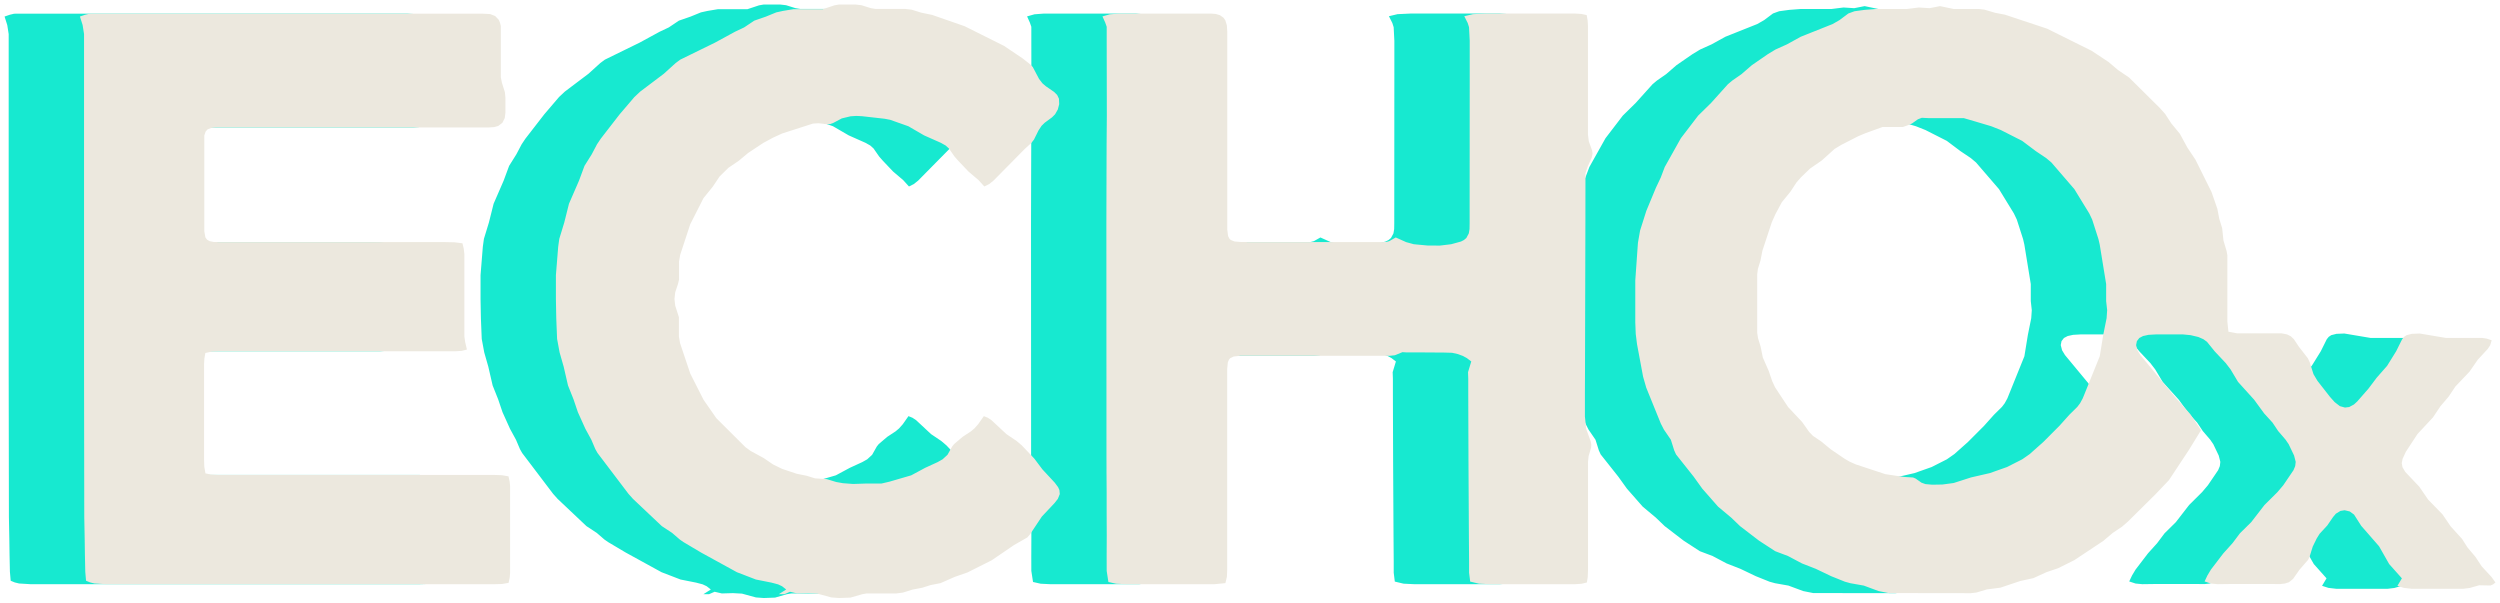
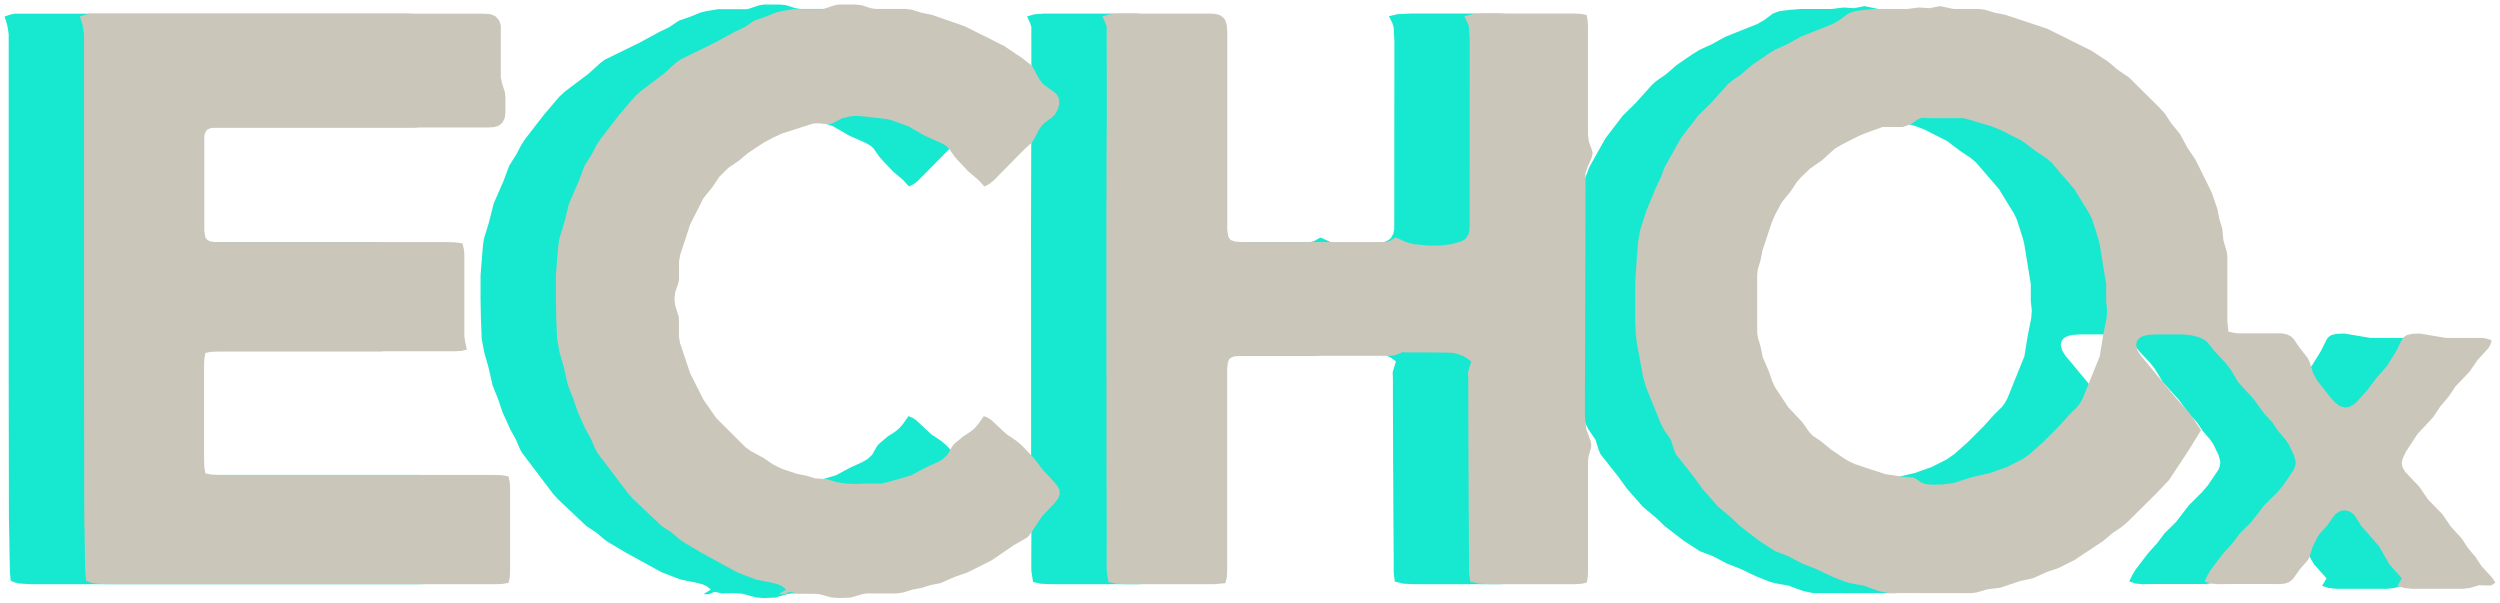
<svg xmlns="http://www.w3.org/2000/svg" viewBox="-0.78 -1.01 547.35 131.92" role="img" aria-label="ECHOx">
  <g fill-rule="evenodd">
    <path fill="#17e9d0" transform="translate(-16.5 0.0)" d="M214.73 39.82 L213.47 38.43 L211.25 36.54 L209.02 34.19 L208.21 33.27 L206.97 31.49 L206.26 30.85 L205.19 30.25 L201.54 28.63 L198.10 26.63 L194.11 25.22 L192.90 24.99 L187.94 24.43 L186.69 24.37 L185.45 24.45 L183.53 24.91 L181.63 25.92 L180.99 26.15 L180.32 26.19 L178.42 25.97 L177.20 26.05 L170.48 28.21 L168.47 29.13 L166.30 30.30 L163.03 32.47 L160.94 34.21 L158.70 35.73 L156.76 37.64 L155.26 39.88 L153.24 42.37 L150.34 48.09 L148.14 54.78 L147.89 56.23 L147.89 60.21 L147.66 61.16 L147.05 62.99 L146.89 64.45 L147.05 65.90 L147.86 68.44 L147.86 72.67 L148.11 74.12 L150.35 80.79 L153.25 86.51 L156.05 90.54 L162.42 96.89 L163.61 97.75 L166.43 99.28 L168.46 100.67 L170.44 101.64 L173.67 102.72 L175.82 103.15 L177.66 103.72 L180.23 103.89 L182.30 104.52 L183.76 104.78 L186.00 104.95 L189.00 104.85 L192.24 104.85 L193.95 104.45 L198.72 103.06 L201.79 101.41 L204.51 100.16 L205.59 99.55 L206.66 98.57 L207.70 96.73 L208.13 96.20 L209.96 94.64 L211.80 93.43 L212.55 92.80 L213.37 91.88 L214.62 90.10 L215.49 90.45 L216.29 90.98 L219.56 94.03 L221.80 95.54 L222.93 96.50 L225.67 99.39 L227.44 101.75 L230.15 104.67 L230.88 105.65 L231.17 106.29 L231.25 107.16 L230.82 108.22 L230.06 109.18 L227.33 112.08 L224.74 115.97 L224.14 116.66 L221.22 118.33 L216.34 121.66 L211.04 124.32 L208.28 125.28 L205.14 126.66 L202.99 127.08 L201.14 127.67 L198.99 128.08 L196.91 128.73 L195.44 128.92 L188.95 128.92 L187.99 129.09 L185.42 129.83 L182.94 129.92 L181.22 129.79 L178.18 128.96 L176.19 128.85 L173.77 128.92 L172.18 128.55 L170.97 129.08 L169.72 129.09 L171.35 128.05 L170.44 127.34 L169.57 126.93 L168.13 126.55 L164.72 125.87 L160.56 124.27 L152.71 119.96 L148.87 117.68 L148.06 117.12 L146.38 115.67 L144.12 114.18 L137.80 108.21 L136.81 107.10 L130.04 98.17 L129.56 97.32 L128.69 95.27 L127.38 92.87 L125.74 89.23 L124.78 86.40 L123.58 83.39 L122.63 79.27 L121.74 76.15 L121.19 73.19 L121.01 68.70 L120.93 64.48 L120.93 59.24 L121.43 53.01 L121.67 51.28 L122.76 47.71 L123.79 43.60 L125.98 38.56 L127.19 35.30 L128.77 32.78 L129.93 30.58 L130.76 29.34 L134.89 24.01 L138.12 20.23 L139.39 19.04 L144.57 15.13 L147.15 12.79 L148.15 12.05 L155.75 8.33 L160.14 5.94 L162.15 4.99 L164.36 3.51 L166.90 2.63 L169.18 1.70 L170.63 1.38 L172.86 1.01 L179.34 1.01 L181.90 0.16 L182.87 -0.01 L186.60 -0.01 L187.82 0.13 L189.90 0.78 L190.87 0.94 L197.36 0.94 L198.82 1.11 L200.91 1.76 L203.29 2.25 L210.42 4.73 L219.05 9.04 L223.13 11.79 L224.67 13.00 L225.34 13.67 L226.70 16.25 L227.44 17.22 L228.18 17.86 L230.01 19.12 L230.68 19.79 L231.07 20.61 L231.12 21.79 L230.82 22.96 L230.22 24.01 L229.54 24.69 L227.95 25.86 L227.26 26.54 L226.58 27.57 L225.60 29.55 L225.01 30.30 L223.58 31.60 L216.74 38.53 L215.79 39.29 Z M487.11 71.61 L489.01 71.97 L498.74 71.97 L499.93 72.20 L500.78 72.62 L501.45 73.27 L502.53 74.89 L504.50 77.43 L504.92 78.32 L505.73 80.90 L506.61 82.38 L509.37 85.91 L510.36 87.02 L511.51 87.91 L512.62 88.22 L513.54 88.11 L514.59 87.55 L515.31 86.89 L517.77 84.08 L519.56 81.70 L521.86 79.08 L523.83 75.90 L525.14 73.27 L525.57 72.74 L526.12 72.37 L527.27 72.08 L528.99 72.01 L534.69 72.97 L542.67 72.97 L543.63 73.12 L544.75 73.49 L544.41 74.59 L543.89 75.38 L541.70 77.75 L539.89 80.37 L536.80 83.62 L535.30 85.86 L533.53 87.93 L531.90 90.37 L528.51 94.01 L525.95 97.91 L525.24 99.46 L525.06 100.38 L525.22 101.28 L525.82 102.30 L528.90 105.55 L530.84 108.38 L533.97 111.59 L535.76 114.22 L538.26 116.98 L539.45 118.84 L541.20 120.92 L542.55 122.97 L544.73 125.33 L545.57 126.52 L545.07 126.93 L544.50 127.18 L542.01 127.13 L539.94 127.72 L538.48 127.90 L527.23 127.90 L525.51 127.70 L524.11 127.25 L525.09 125.61 L522.30 122.48 L520.09 118.59 L516.18 114.11 L514.62 111.66 L513.68 110.97 L512.55 110.70 L511.63 110.85 L510.64 111.46 L510.02 112.19 L508.76 114.03 L507.09 115.84 L506.44 116.88 L505.57 118.66 L504.86 120.94 L504.56 121.55 L502.66 123.74 L501.26 125.74 L500.35 126.47 L499.46 126.75 L498.48 126.86 L492.49 126.85 L487.74 126.85 L484.75 126.89 L483.28 126.75 L481.89 126.29 L482.51 124.98 L483.27 123.71 L486.00 120.14 L488.00 117.92 L489.63 115.75 L492.10 113.31 L495.00 109.56 L497.83 106.75 L499.12 105.23 L501.36 101.93 L501.73 101.04 L501.84 100.11 L501.49 98.73 L500.31 96.26 L499.61 95.24 L498.00 93.36 L496.76 91.51 L494.93 89.50 L492.73 86.49 L489.22 82.61 L487.57 79.85 L486.51 78.47 L484.12 75.93 L482.42 73.83 L481.64 73.26 L480.52 72.77 L478.83 72.37 L477.09 72.20 L471.35 72.20 L469.61 72.30 L468.42 72.56 L467.60 72.99 L467.07 73.68 L466.90 74.55 L467.19 75.68 L467.82 76.72 L475.45 85.93 L478.76 89.66 L481.12 93.17 L478.42 97.56 L474.09 104.11 L471.17 107.18 L465.13 113.16 L463.82 114.30 L461.78 115.67 L459.71 117.42 L453.37 121.63 L449.84 123.39 L447.30 124.25 L444.40 125.57 L441.55 126.19 L437.17 127.66 L434.25 128.03 L431.93 128.72 L430.72 128.86 L416.97 128.84 L412.73 128.84 L410.52 128.40 L407.28 127.20 L404.35 126.68 L403.15 126.35 L400.14 125.14 L396.77 123.53 L393.75 122.35 L390.67 120.72 L387.89 119.67 L384.35 117.37 L380.20 114.19 L378.23 112.30 L375.37 109.91 L371.92 105.98 L370.03 103.35 L366.17 98.48 L365.77 97.60 L365.04 95.27 L363.52 93.05 L362.84 91.73 L359.65 83.87 L358.96 81.47 L357.63 74.35 L357.35 72.12 L357.25 69.63 L357.25 60.38 L357.83 52.15 L358.30 49.46 L359.66 45.17 L361.76 40.11 L362.82 37.87 L363.70 35.55 L367.23 29.25 L371.01 24.31 L373.85 21.52 L377.52 17.44 L378.47 16.64 L380.51 15.22 L382.76 13.27 L386.25 10.86 L387.95 9.83 L390.44 8.71 L393.49 7.03 L400.44 4.26 L401.95 3.40 L403.90 1.94 L405.25 1.45 L407.47 1.15 L409.96 0.96 L416.71 0.96 L419.34 0.63 L421.68 0.78 L423.96 0.33 L426.98 0.96 L432.47 0.96 L433.69 1.10 L436.02 1.79 L438.17 2.20 L447.42 5.27 L457.16 10.11 L460.85 12.55 L462.93 14.31 L465.37 15.97 L472.11 22.65 L473.26 23.94 L474.60 26.00 L476.48 28.28 L478.13 31.31 L479.90 33.96 L483.42 41.05 L484.69 44.72 L485.10 46.87 L485.74 48.95 L486.02 51.63 L486.71 53.95 L486.88 54.92 L486.88 69.41 Z M100.47 52.26 L100.75 53.42 L100.89 54.64 L100.89 72.64 L101.06 73.86 L101.45 75.52 L100.30 75.81 L98.84 75.90 L47.08 75.90 L45.60 75.97 L44.18 76.27 L43.97 77.47 L43.90 78.71 L43.90 99.71 L43.95 101.20 L44.20 102.63 L45.39 102.88 L46.87 102.97 L107.37 102.97 L109.11 103.03 L110.55 103.28 L110.81 104.46 L110.90 105.44 L110.90 115.19 L110.90 124.44 L110.82 125.42 L110.57 126.60 L109.13 126.85 L107.64 126.89 L22.38 126.89 L19.90 126.74 L18.96 126.51 L18.06 126.14 L17.89 124.17 L17.81 120.44 L17.76 116.94 L17.67 112.20 L17.62 79.70 L17.62 6.45 L17.31 4.48 L16.72 2.61 L17.86 2.22 L18.82 1.99 L22.31 1.98 L104.82 1.98 L106.54 2.07 L107.63 2.50 L108.42 3.33 L108.69 3.97 L108.87 4.68 L108.87 15.91 L109.11 17.11 L109.76 19.18 L109.88 20.40 L109.88 23.64 L109.73 24.84 L109.21 25.88 L108.30 26.57 L107.39 26.82 L106.17 26.90 L46.42 26.90 L45.46 27.00 L44.65 27.33 L44.24 27.80 L43.95 28.65 L43.95 49.61 L44.19 50.97 L44.56 51.47 L45.11 51.79 L46.02 51.97 L47.51 51.99 L96.52 51.99 L98.76 52.04 Z M304.81 50.98 L307.08 52.00 L308.75 52.46 L311.73 52.74 L314.47 52.76 L316.94 52.46 L319.09 51.87 L319.73 51.54 L320.26 51.10 L320.80 50.09 L320.96 49.14 L320.98 47.90 L321.00 14.16 L321.00 7.92 L320.85 4.95 L320.56 4.03 L319.81 2.54 L321.70 2.09 L324.68 1.95 L343.94 1.95 L345.42 2.04 L346.61 2.29 L346.82 3.49 L346.89 4.72 L346.89 28.47 L347.07 29.93 L347.80 31.95 L347.90 32.62 L347.71 33.50 L346.82 35.50 L346.34 36.94 L346.33 46.68 L346.27 69.18 L346.24 80.43 L346.22 84.92 L346.22 90.17 L346.50 92.89 L347.50 95.65 L347.62 96.33 L347.57 97.02 L347.03 98.86 L346.90 100.08 L346.90 123.83 L346.84 125.31 L346.65 126.52 L345.48 126.80 L344.00 126.90 L325.50 126.90 L323.01 126.78 L321.10 126.32 L320.86 124.38 L320.86 121.89 L320.82 116.66 L320.73 100.41 L320.68 85.41 L320.68 81.93 L320.63 80.47 L321.34 78.13 L320.37 77.39 L319.51 76.92 L318.35 76.50 L317.14 76.23 L315.40 76.18 L310.91 76.15 L307.20 76.15 L306.27 76.09 L304.61 76.77 L303.49 76.89 L297.78 76.89 L270.77 76.89 L269.34 77.04 L268.56 77.41 L268.29 77.73 L268.04 78.33 L267.90 79.76 L267.90 123.77 L267.84 125.26 L267.51 126.66 L265.06 126.90 L245.81 126.90 L243.57 126.79 L241.89 126.41 L241.52 123.99 L241.51 120.75 L241.53 116.28 L241.51 111.30 L241.51 106.81 L241.48 102.57 L241.47 99.07 L241.45 48.06 L241.48 36.81 L241.50 30.56 L241.55 24.32 L241.53 13.83 L241.52 8.33 L241.52 4.85 L241.19 3.91 L240.59 2.58 L242.21 2.12 L244.19 1.97 L264.44 1.97 L265.42 2.05 L266.32 2.32 L267.07 2.85 L267.48 3.41 L267.83 4.54 L267.92 6.02 L267.92 49.28 L268.10 50.69 L268.40 51.26 L268.70 51.54 L269.51 51.86 L270.97 51.98 L296.23 51.99 L301.72 51.99 L302.69 51.97 L303.38 51.79 Z M419.98 24.78 L421.44 24.85 L429.16 24.85 L431.36 25.49 L435.19 26.63 L437.28 27.46 L441.95 29.83 L444.93 32.07 L447.21 33.60 L448.35 34.56 L453.38 40.40 L456.64 45.72 L457.28 47.06 L458.65 51.33 L458.93 52.53 L460.34 61.18 L460.34 64.91 L460.56 66.91 L460.44 68.65 L459.70 72.32 L458.94 76.99 L455.22 86.20 L454.63 87.28 L454.03 88.07 L452.27 89.81 L450.11 92.22 L446.58 95.76 L443.60 98.41 L441.97 99.55 L438.64 101.24 L434.88 102.57 L430.75 103.52 L426.96 104.74 L424.49 105.07 L422.24 105.11 L420.79 104.98 L419.91 104.67 L418.63 103.77 L418.06 103.53 L416.06 103.41 L411.99 102.80 L405.51 100.66 L404.17 100.06 L403.12 99.45 L400.07 97.38 L397.97 95.65 L396.15 94.42 L395.32 93.56 L393.77 91.37 L390.70 88.10 L387.86 83.80 L387.24 82.47 L386.45 80.17 L385.17 77.26 L384.69 74.88 L384.12 73.03 L383.94 71.83 L383.94 59.09 L384.09 57.88 L384.66 56.03 L385.08 53.88 L387.13 47.67 L387.93 45.88 L389.33 43.27 L391.20 40.98 L392.55 38.93 L393.53 37.81 L395.50 35.91 L398.12 34.09 L400.88 31.60 L402.35 30.71 L406.09 28.80 L407.67 28.14 L411.40 26.79 L415.86 26.79 L417.03 26.38 L417.84 26.02 L419.12 25.11 Z" />
-     <path fill="#ece8de" d="M214.73 39.82 L213.47 38.43 L211.25 36.54 L209.02 34.19 L208.21 33.27 L206.97 31.49 L206.26 30.85 L205.19 30.25 L201.54 28.63 L198.10 26.63 L194.11 25.22 L192.90 24.99 L187.94 24.43 L186.69 24.37 L185.45 24.45 L183.53 24.91 L181.63 25.92 L180.99 26.15 L180.32 26.19 L178.42 25.97 L177.20 26.05 L170.48 28.21 L168.47 29.13 L166.30 30.30 L163.03 32.47 L160.94 34.21 L158.70 35.73 L156.76 37.64 L155.26 39.88 L153.24 42.37 L150.34 48.09 L148.14 54.78 L147.89 56.23 L147.89 60.21 L147.66 61.16 L147.05 62.99 L146.89 64.45 L147.05 65.90 L147.86 68.44 L147.86 72.67 L148.11 74.12 L150.35 80.79 L153.25 86.51 L156.05 90.54 L162.42 96.89 L163.61 97.75 L166.43 99.28 L168.46 100.67 L170.44 101.64 L173.67 102.72 L175.82 103.15 L177.66 103.72 L180.23 103.89 L182.30 104.52 L183.76 104.78 L186.00 104.95 L189.00 104.85 L192.24 104.85 L193.95 104.45 L198.72 103.06 L201.79 101.41 L204.51 100.16 L205.59 99.55 L206.66 98.57 L207.70 96.73 L208.13 96.20 L209.96 94.64 L211.80 93.43 L212.55 92.80 L213.37 91.88 L214.62 90.10 L215.49 90.45 L216.29 90.98 L219.56 94.03 L221.80 95.54 L222.93 96.50 L225.67 99.39 L227.44 101.75 L230.15 104.67 L230.88 105.65 L231.17 106.29 L231.25 107.16 L230.82 108.22 L230.06 109.18 L227.33 112.08 L224.74 115.97 L224.14 116.66 L221.22 118.33 L216.34 121.66 L211.04 124.32 L208.28 125.28 L205.14 126.66 L202.99 127.08 L201.14 127.67 L198.99 128.08 L196.91 128.73 L195.44 128.92 L188.95 128.92 L187.99 129.09 L185.42 129.83 L182.94 129.92 L181.22 129.79 L178.18 128.96 L176.19 128.85 L173.77 128.92 L172.18 128.55 L170.97 129.08 L169.72 129.09 L171.35 128.05 L170.44 127.34 L169.57 126.93 L168.13 126.55 L164.72 125.87 L160.56 124.27 L152.71 119.96 L148.87 117.68 L148.06 117.12 L146.38 115.67 L144.12 114.18 L137.80 108.21 L136.81 107.10 L130.04 98.17 L129.56 97.32 L128.69 95.27 L127.38 92.87 L125.74 89.23 L124.78 86.40 L123.58 83.39 L122.63 79.27 L121.74 76.15 L121.19 73.19 L121.01 68.70 L120.93 64.48 L120.93 59.24 L121.43 53.01 L121.67 51.28 L122.76 47.71 L123.79 43.60 L125.98 38.56 L127.19 35.30 L128.77 32.78 L129.93 30.58 L130.76 29.34 L134.89 24.01 L138.12 20.23 L139.39 19.04 L144.57 15.13 L147.15 12.79 L148.15 12.05 L155.75 8.33 L160.14 5.94 L162.15 4.99 L164.36 3.51 L166.90 2.63 L169.18 1.70 L170.63 1.38 L172.86 1.01 L179.34 1.01 L181.90 0.16 L182.87 -0.01 L186.60 -0.01 L187.82 0.13 L189.90 0.78 L190.87 0.94 L197.36 0.94 L198.82 1.11 L200.91 1.76 L203.29 2.25 L210.42 4.73 L219.05 9.04 L223.13 11.79 L224.67 13.00 L225.34 13.67 L226.70 16.25 L227.44 17.22 L228.18 17.86 L230.01 19.12 L230.68 19.79 L231.07 20.61 L231.12 21.79 L230.82 22.96 L230.22 24.01 L229.54 24.69 L227.95 25.86 L227.26 26.54 L226.58 27.57 L225.60 29.55 L225.01 30.30 L223.58 31.60 L216.74 38.53 L215.79 39.29 Z M487.11 71.61 L489.01 71.97 L498.74 71.97 L499.93 72.20 L500.78 72.62 L501.45 73.27 L502.53 74.89 L504.50 77.43 L504.92 78.32 L505.73 80.90 L506.61 82.38 L509.37 85.91 L510.36 87.02 L511.51 87.91 L512.62 88.22 L513.54 88.11 L514.59 87.55 L515.31 86.89 L517.77 84.08 L519.56 81.70 L521.86 79.08 L523.83 75.90 L525.14 73.27 L525.57 72.74 L526.12 72.37 L527.27 72.08 L528.99 72.01 L534.69 72.97 L542.67 72.97 L543.63 73.12 L544.75 73.49 L544.41 74.59 L543.89 75.38 L541.70 77.75 L539.89 80.37 L536.80 83.62 L535.30 85.86 L533.53 87.93 L531.90 90.37 L528.51 94.01 L525.95 97.91 L525.24 99.46 L525.06 100.38 L525.22 101.28 L525.82 102.30 L528.90 105.55 L530.84 108.38 L533.97 111.59 L535.76 114.22 L538.26 116.98 L539.45 118.84 L541.20 120.92 L542.55 122.97 L544.73 125.33 L545.57 126.52 L545.07 126.93 L544.50 127.18 L542.01 127.13 L539.94 127.72 L538.48 127.90 L527.23 127.90 L525.51 127.70 L524.11 127.25 L525.09 125.61 L522.30 122.48 L520.09 118.59 L516.18 114.11 L514.62 111.66 L513.68 110.97 L512.55 110.70 L511.63 110.85 L510.64 111.46 L510.02 112.19 L508.76 114.03 L507.09 115.84 L506.44 116.88 L505.57 118.66 L504.86 120.94 L504.56 121.55 L502.66 123.74 L501.26 125.74 L500.35 126.47 L499.46 126.75 L498.48 126.86 L492.49 126.85 L487.74 126.85 L484.75 126.89 L483.28 126.75 L481.89 126.29 L482.51 124.98 L483.27 123.71 L486.00 120.14 L488.00 117.92 L489.63 115.75 L492.10 113.31 L495.00 109.56 L497.83 106.75 L499.12 105.23 L501.36 101.93 L501.73 101.04 L501.84 100.11 L501.49 98.73 L500.31 96.26 L499.61 95.24 L498.00 93.36 L496.76 91.51 L494.93 89.50 L492.73 86.49 L489.22 82.61 L487.57 79.85 L486.51 78.47 L484.12 75.93 L482.42 73.83 L481.64 73.26 L480.52 72.77 L478.83 72.37 L477.09 72.20 L471.35 72.20 L469.61 72.30 L468.42 72.56 L467.60 72.99 L467.07 73.68 L466.90 74.55 L467.19 75.68 L467.82 76.72 L475.45 85.93 L478.76 89.66 L481.12 93.17 L478.42 97.56 L474.09 104.11 L471.17 107.18 L465.13 113.16 L463.82 114.30 L461.78 115.67 L459.71 117.42 L453.37 121.63 L449.84 123.39 L447.30 124.25 L444.40 125.57 L441.55 126.19 L437.17 127.66 L434.25 128.03 L431.93 128.72 L430.72 128.86 L416.97 128.84 L412.73 128.84 L410.52 128.40 L407.28 127.20 L404.35 126.68 L403.15 126.35 L400.14 125.14 L396.77 123.53 L393.75 122.35 L390.67 120.72 L387.89 119.67 L384.35 117.37 L380.20 114.19 L378.23 112.30 L375.37 109.91 L371.92 105.98 L370.03 103.35 L366.17 98.48 L365.77 97.60 L365.04 95.27 L363.52 93.05 L362.84 91.73 L359.65 83.87 L358.96 81.47 L357.63 74.35 L357.35 72.12 L357.25 69.63 L357.25 60.38 L357.83 52.15 L358.30 49.46 L359.66 45.17 L361.76 40.11 L362.82 37.87 L363.70 35.55 L367.23 29.25 L371.01 24.31 L373.85 21.52 L377.52 17.44 L378.47 16.64 L380.51 15.22 L382.76 13.27 L386.25 10.86 L387.95 9.83 L390.44 8.71 L393.49 7.03 L400.44 4.26 L401.95 3.40 L403.90 1.94 L405.25 1.45 L407.47 1.15 L409.96 0.96 L416.71 0.96 L419.34 0.63 L421.68 0.78 L423.96 0.33 L426.98 0.96 L432.47 0.96 L433.69 1.10 L436.02 1.79 L438.17 2.20 L447.42 5.27 L457.16 10.11 L460.85 12.55 L462.93 14.31 L465.37 15.97 L472.11 22.65 L473.26 23.94 L474.60 26.00 L476.48 28.28 L478.13 31.31 L479.90 33.96 L483.42 41.05 L484.69 44.72 L485.10 46.87 L485.74 48.95 L486.02 51.63 L486.71 53.95 L486.88 54.92 L486.88 69.41 Z M100.47 52.26 L100.75 53.42 L100.89 54.64 L100.89 72.64 L101.06 73.86 L101.45 75.52 L100.30 75.81 L98.84 75.90 L47.08 75.90 L45.60 75.97 L44.18 76.27 L43.97 77.47 L43.90 78.71 L43.90 99.71 L43.95 101.20 L44.20 102.63 L45.39 102.88 L46.87 102.97 L107.37 102.97 L109.11 103.03 L110.55 103.28 L110.81 104.46 L110.90 105.44 L110.90 115.19 L110.90 124.44 L110.82 125.42 L110.57 126.60 L109.13 126.85 L107.64 126.89 L22.38 126.89 L19.90 126.74 L18.96 126.51 L18.06 126.14 L17.89 124.17 L17.81 120.44 L17.76 116.94 L17.67 112.20 L17.62 79.70 L17.62 6.45 L17.31 4.48 L16.72 2.61 L17.86 2.22 L18.82 1.99 L22.31 1.98 L104.82 1.98 L106.54 2.07 L107.63 2.50 L108.42 3.33 L108.69 3.97 L108.87 4.68 L108.87 15.91 L109.11 17.11 L109.76 19.18 L109.88 20.40 L109.88 23.64 L109.73 24.84 L109.21 25.88 L108.30 26.57 L107.39 26.82 L106.17 26.90 L46.42 26.90 L45.46 27.00 L44.65 27.33 L44.24 27.80 L43.95 28.65 L43.95 49.61 L44.19 50.97 L44.56 51.47 L45.11 51.79 L46.02 51.97 L47.51 51.99 L96.52 51.99 L98.76 52.04 Z M304.81 50.98 L307.08 52.00 L308.75 52.46 L311.73 52.74 L314.47 52.76 L316.94 52.46 L319.09 51.87 L319.73 51.54 L320.26 51.10 L320.80 50.09 L320.96 49.14 L320.98 47.90 L321.00 14.16 L321.00 7.92 L320.85 4.95 L320.56 4.03 L319.81 2.54 L321.70 2.09 L324.68 1.95 L343.94 1.95 L345.42 2.04 L346.61 2.29 L346.82 3.49 L346.89 4.72 L346.89 28.47 L347.07 29.93 L347.80 31.95 L347.90 32.62 L347.71 33.50 L346.82 35.50 L346.34 36.94 L346.33 46.68 L346.27 69.18 L346.24 80.43 L346.22 84.92 L346.22 90.17 L346.50 92.89 L347.50 95.65 L347.62 96.33 L347.57 97.02 L347.03 98.86 L346.90 100.08 L346.90 123.83 L346.84 125.31 L346.65 126.52 L345.48 126.80 L344.00 126.90 L325.50 126.90 L323.01 126.78 L321.10 126.32 L320.86 124.38 L320.86 121.89 L320.82 116.66 L320.73 100.41 L320.68 85.41 L320.68 81.93 L320.63 80.47 L321.34 78.13 L320.37 77.39 L319.51 76.92 L318.35 76.50 L317.14 76.23 L315.40 76.18 L310.91 76.15 L307.20 76.15 L306.27 76.09 L304.61 76.77 L303.49 76.89 L297.78 76.89 L270.77 76.89 L269.34 77.04 L268.56 77.41 L268.29 77.73 L268.04 78.33 L267.90 79.76 L267.90 123.77 L267.84 125.26 L267.51 126.66 L265.06 126.90 L245.81 126.90 L243.57 126.79 L241.89 126.41 L241.52 123.99 L241.51 120.75 L241.53 116.28 L241.51 111.30 L241.51 106.81 L241.48 102.57 L241.47 99.07 L241.45 48.06 L241.48 36.81 L241.50 30.56 L241.55 24.32 L241.53 13.83 L241.52 8.33 L241.52 4.85 L241.19 3.91 L240.59 2.58 L242.21 2.12 L244.19 1.97 L264.44 1.97 L265.42 2.05 L266.32 2.32 L267.07 2.85 L267.48 3.41 L267.83 4.54 L267.92 6.02 L267.92 49.28 L268.10 50.69 L268.40 51.26 L268.70 51.54 L269.51 51.86 L270.97 51.98 L296.23 51.99 L301.72 51.99 L302.69 51.97 L303.38 51.79 Z M419.98 24.78 L421.44 24.85 L429.16 24.85 L431.36 25.49 L435.19 26.63 L437.28 27.46 L441.95 29.83 L444.93 32.07 L447.21 33.60 L448.35 34.56 L453.38 40.40 L456.64 45.72 L457.28 47.06 L458.65 51.33 L458.93 52.53 L460.34 61.18 L460.34 64.91 L460.56 66.91 L460.44 68.65 L459.70 72.32 L458.94 76.99 L455.22 86.20 L454.63 87.28 L454.03 88.07 L452.27 89.81 L450.11 92.22 L446.58 95.76 L443.60 98.41 L441.97 99.55 L438.64 101.24 L434.88 102.57 L430.75 103.52 L426.96 104.74 L424.49 105.07 L422.24 105.11 L420.79 104.98 L419.91 104.67 L418.63 103.77 L418.06 103.53 L416.06 103.41 L411.99 102.80 L405.51 100.66 L404.17 100.06 L403.12 99.45 L400.07 97.38 L397.97 95.65 L396.15 94.42 L395.32 93.56 L393.77 91.37 L390.70 88.10 L387.86 83.80 L387.24 82.47 L386.45 80.17 L385.17 77.26 L384.69 74.88 L384.12 73.03 L383.94 71.83 L383.94 59.09 L384.09 57.88 L384.66 56.03 L385.08 53.88 L387.13 47.67 L387.93 45.88 L389.33 43.27 L391.20 40.98 L392.55 38.93 L393.53 37.81 L395.50 35.91 L398.12 34.09 L400.88 31.60 L402.35 30.71 L406.09 28.80 L407.67 28.14 L411.40 26.79 L415.86 26.79 L417.03 26.38 L417.84 26.02 L419.12 25.11 Z" />
+     <path fill="#cbc6ba" d="M214.73 39.82 L213.47 38.43 L211.25 36.54 L209.02 34.19 L208.21 33.27 L206.97 31.49 L206.26 30.85 L205.19 30.25 L201.54 28.63 L198.10 26.63 L194.11 25.22 L192.90 24.99 L187.94 24.43 L186.69 24.37 L185.45 24.45 L183.53 24.91 L181.63 25.92 L180.99 26.15 L180.32 26.19 L178.42 25.97 L177.20 26.05 L170.48 28.21 L168.47 29.13 L166.30 30.30 L163.03 32.47 L160.94 34.21 L158.70 35.73 L156.76 37.64 L155.26 39.88 L153.24 42.37 L150.34 48.09 L148.14 54.78 L147.89 56.23 L147.89 60.21 L147.66 61.16 L147.05 62.99 L146.89 64.45 L147.05 65.90 L147.86 68.44 L147.86 72.67 L148.11 74.12 L150.35 80.79 L153.25 86.51 L156.05 90.54 L162.42 96.89 L163.61 97.75 L166.43 99.28 L168.46 100.67 L170.44 101.64 L173.67 102.72 L175.82 103.15 L177.66 103.72 L180.23 103.89 L182.30 104.52 L183.76 104.78 L186.00 104.95 L189.00 104.85 L192.24 104.85 L193.95 104.45 L198.72 103.06 L201.79 101.41 L204.51 100.16 L205.59 99.55 L206.66 98.57 L207.70 96.73 L208.13 96.20 L209.96 94.64 L211.80 93.43 L212.55 92.80 L213.37 91.88 L214.62 90.10 L215.49 90.45 L216.29 90.98 L219.56 94.03 L221.80 95.54 L222.93 96.50 L225.67 99.39 L227.44 101.75 L230.15 104.67 L230.88 105.65 L231.17 106.29 L231.25 107.16 L230.82 108.22 L230.06 109.18 L227.33 112.08 L224.74 115.97 L224.14 116.66 L221.22 118.33 L216.34 121.66 L211.04 124.32 L208.28 125.28 L205.14 126.66 L202.99 127.08 L201.14 127.67 L198.99 128.08 L196.91 128.73 L195.44 128.92 L188.95 128.92 L187.99 129.09 L185.42 129.83 L182.94 129.92 L181.22 129.79 L178.18 128.96 L176.19 128.85 L173.77 128.92 L172.18 128.55 L170.97 129.08 L169.72 129.09 L171.35 128.05 L170.44 127.34 L169.57 126.93 L168.13 126.55 L164.72 125.87 L160.56 124.27 L152.71 119.96 L148.87 117.68 L148.06 117.12 L146.38 115.67 L144.12 114.18 L137.80 108.21 L136.81 107.10 L130.04 98.17 L129.56 97.32 L128.69 95.27 L127.38 92.87 L125.74 89.23 L124.78 86.40 L123.58 83.39 L122.63 79.27 L121.74 76.15 L121.19 73.19 L121.01 68.70 L120.93 64.48 L120.93 59.24 L121.43 53.01 L121.67 51.28 L122.76 47.71 L123.79 43.60 L125.98 38.56 L127.19 35.30 L128.77 32.78 L129.93 30.58 L130.76 29.34 L134.89 24.01 L138.12 20.23 L139.39 19.04 L144.57 15.13 L147.15 12.79 L148.15 12.05 L155.75 8.33 L160.14 5.94 L162.15 4.99 L164.36 3.51 L166.90 2.63 L169.18 1.70 L170.63 1.38 L172.86 1.01 L179.34 1.01 L181.90 0.16 L182.87 -0.01 L186.60 -0.01 L187.82 0.13 L189.90 0.78 L190.87 0.94 L197.36 0.94 L198.82 1.11 L200.91 1.76 L203.29 2.25 L210.42 4.73 L219.05 9.04 L223.13 11.79 L224.67 13.00 L225.34 13.67 L226.70 16.25 L227.44 17.22 L228.18 17.86 L230.01 19.12 L230.68 19.79 L231.07 20.61 L231.12 21.79 L230.82 22.96 L230.22 24.01 L229.54 24.69 L227.95 25.86 L227.26 26.54 L226.58 27.57 L225.60 29.55 L225.01 30.30 L223.58 31.60 L216.74 38.53 L215.79 39.29 Z M487.11 71.61 L489.01 71.97 L498.74 71.97 L499.93 72.20 L500.78 72.62 L501.45 73.27 L502.53 74.89 L504.50 77.43 L504.92 78.32 L505.73 80.90 L506.61 82.38 L509.37 85.91 L510.36 87.02 L511.51 87.91 L512.62 88.22 L513.54 88.11 L514.59 87.55 L515.31 86.89 L517.77 84.08 L519.56 81.70 L521.86 79.08 L523.83 75.90 L525.14 73.27 L525.57 72.74 L526.12 72.37 L527.27 72.08 L528.99 72.01 L534.69 72.97 L542.67 72.97 L543.63 73.12 L544.75 73.49 L544.41 74.59 L543.89 75.38 L541.70 77.75 L539.89 80.37 L536.80 83.62 L535.30 85.86 L533.53 87.93 L531.90 90.37 L528.51 94.01 L525.95 97.91 L525.24 99.46 L525.06 100.38 L525.22 101.28 L525.82 102.30 L528.90 105.55 L530.84 108.38 L533.97 111.59 L535.76 114.22 L538.26 116.98 L539.45 118.84 L541.20 120.92 L542.55 122.97 L544.73 125.33 L545.57 126.52 L545.07 126.93 L544.50 127.18 L542.01 127.13 L539.94 127.72 L538.48 127.90 L527.23 127.90 L525.51 127.70 L524.11 127.25 L525.09 125.61 L522.30 122.48 L520.09 118.59 L516.18 114.11 L514.62 111.66 L513.68 110.97 L512.55 110.70 L511.63 110.85 L510.64 111.46 L510.02 112.19 L508.76 114.03 L507.09 115.84 L506.44 116.88 L505.57 118.66 L504.86 120.94 L504.56 121.55 L502.66 123.74 L501.26 125.74 L500.35 126.47 L499.46 126.75 L498.48 126.86 L492.49 126.85 L487.74 126.85 L484.75 126.89 L483.28 126.75 L481.89 126.29 L482.51 124.98 L483.27 123.71 L486.00 120.14 L488.00 117.92 L489.63 115.75 L492.10 113.31 L495.00 109.56 L497.83 106.75 L499.12 105.23 L501.36 101.93 L501.73 101.04 L501.84 100.11 L501.49 98.73 L500.31 96.26 L499.61 95.24 L498.00 93.36 L496.76 91.51 L494.93 89.50 L492.73 86.49 L489.22 82.61 L487.57 79.85 L486.51 78.47 L484.12 75.93 L482.42 73.83 L481.64 73.26 L480.52 72.77 L478.83 72.37 L477.09 72.20 L471.35 72.20 L469.61 72.30 L468.42 72.56 L467.60 72.99 L467.07 73.68 L466.90 74.55 L467.19 75.68 L467.82 76.72 L475.45 85.93 L478.76 89.66 L481.12 93.17 L478.42 97.56 L474.09 104.11 L471.17 107.18 L465.13 113.16 L463.82 114.30 L461.78 115.67 L459.71 117.42 L453.37 121.63 L449.84 123.39 L447.30 124.25 L444.40 125.57 L441.55 126.19 L437.17 127.66 L434.25 128.03 L431.93 128.72 L430.72 128.86 L416.97 128.84 L412.73 128.84 L410.52 128.40 L407.28 127.20 L404.35 126.68 L403.15 126.35 L400.14 125.14 L396.77 123.53 L393.75 122.35 L390.67 120.72 L387.89 119.67 L384.35 117.37 L380.20 114.19 L378.23 112.30 L375.37 109.91 L371.92 105.98 L370.03 103.35 L366.17 98.48 L365.77 97.60 L365.04 95.27 L363.52 93.05 L362.84 91.73 L359.65 83.87 L358.96 81.47 L357.63 74.35 L357.35 72.12 L357.25 69.63 L357.25 60.38 L357.83 52.15 L358.30 49.46 L359.66 45.17 L361.76 40.11 L362.82 37.87 L363.70 35.55 L367.23 29.25 L371.01 24.31 L373.85 21.52 L377.52 17.44 L378.47 16.64 L380.51 15.22 L382.76 13.27 L386.25 10.86 L387.95 9.83 L390.44 8.71 L393.49 7.03 L400.44 4.26 L401.95 3.40 L403.90 1.94 L405.25 1.45 L407.47 1.15 L409.96 0.96 L416.71 0.96 L419.34 0.63 L421.68 0.78 L423.96 0.33 L426.98 0.96 L432.47 0.96 L433.69 1.10 L436.02 1.79 L438.17 2.20 L447.42 5.27 L457.16 10.11 L460.85 12.55 L462.93 14.31 L465.37 15.97 L472.11 22.65 L473.26 23.94 L474.60 26.00 L476.48 28.28 L478.13 31.31 L479.90 33.96 L483.42 41.05 L484.69 44.72 L485.10 46.87 L485.74 48.95 L486.02 51.63 L486.71 53.95 L486.88 54.92 L486.88 69.41 Z M100.47 52.26 L100.75 53.42 L100.89 54.64 L100.89 72.64 L101.06 73.86 L101.45 75.52 L100.30 75.81 L98.84 75.90 L47.08 75.90 L45.60 75.97 L44.18 76.27 L43.97 77.47 L43.90 78.71 L43.90 99.71 L43.95 101.20 L44.20 102.63 L45.39 102.88 L46.87 102.97 L107.37 102.97 L109.11 103.03 L110.55 103.28 L110.81 104.46 L110.90 105.44 L110.90 115.19 L110.90 124.44 L110.82 125.42 L110.57 126.60 L109.13 126.85 L107.64 126.89 L22.38 126.89 L19.90 126.74 L18.96 126.51 L18.06 126.14 L17.89 124.17 L17.81 120.44 L17.76 116.94 L17.67 112.20 L17.62 79.70 L17.62 6.45 L17.31 4.48 L16.72 2.61 L17.86 2.22 L18.82 1.99 L22.31 1.98 L104.82 1.98 L106.54 2.07 L107.63 2.50 L108.42 3.33 L108.69 3.97 L108.87 4.68 L108.87 15.91 L109.11 17.11 L109.76 19.18 L109.88 20.40 L109.88 23.64 L109.73 24.84 L109.21 25.88 L108.30 26.57 L107.39 26.82 L106.17 26.90 L46.42 26.90 L45.46 27.00 L44.65 27.33 L44.24 27.80 L43.95 28.65 L43.95 49.61 L44.19 50.97 L44.56 51.47 L45.11 51.79 L46.02 51.97 L47.51 51.99 L96.52 51.99 L98.76 52.04 Z M304.81 50.98 L307.08 52.00 L308.75 52.46 L311.73 52.74 L314.47 52.76 L316.94 52.46 L319.09 51.87 L319.73 51.54 L320.26 51.10 L320.80 50.09 L320.96 49.14 L320.98 47.90 L321.00 14.16 L321.00 7.92 L320.85 4.95 L320.56 4.03 L319.81 2.54 L321.70 2.09 L324.68 1.95 L343.94 1.95 L345.42 2.04 L346.61 2.29 L346.82 3.49 L346.89 4.72 L346.89 28.47 L347.07 29.93 L347.80 31.95 L347.90 32.62 L347.71 33.50 L346.82 35.50 L346.34 36.94 L346.33 46.68 L346.27 69.18 L346.24 80.43 L346.22 84.92 L346.22 90.17 L346.50 92.89 L347.50 95.65 L347.62 96.33 L347.57 97.02 L347.03 98.86 L346.90 100.08 L346.90 123.83 L346.84 125.31 L346.65 126.52 L345.48 126.80 L344.00 126.90 L325.50 126.90 L323.01 126.78 L321.10 126.32 L320.86 124.38 L320.86 121.89 L320.82 116.66 L320.73 100.41 L320.68 85.41 L320.68 81.93 L320.63 80.47 L321.34 78.13 L320.37 77.39 L319.51 76.92 L318.35 76.50 L317.14 76.23 L315.40 76.18 L310.91 76.15 L307.20 76.15 L306.27 76.09 L304.61 76.77 L303.49 76.89 L297.78 76.89 L270.77 76.89 L269.34 77.04 L268.56 77.41 L268.29 77.73 L268.04 78.33 L267.90 79.76 L267.90 123.77 L267.84 125.26 L267.51 126.66 L265.06 126.90 L245.81 126.90 L243.57 126.79 L241.89 126.41 L241.52 123.99 L241.51 120.75 L241.53 116.28 L241.51 111.30 L241.51 106.81 L241.48 102.57 L241.47 99.07 L241.45 48.06 L241.48 36.81 L241.50 30.56 L241.55 24.32 L241.53 13.83 L241.52 8.33 L241.52 4.85 L241.19 3.91 L240.59 2.58 L242.21 2.12 L244.19 1.97 L264.44 1.97 L265.42 2.05 L266.32 2.32 L267.07 2.85 L267.48 3.41 L267.83 4.54 L267.92 6.02 L267.92 49.28 L268.10 50.69 L268.40 51.26 L268.70 51.54 L269.51 51.86 L270.97 51.98 L296.23 51.99 L301.72 51.99 L302.69 51.97 L303.38 51.79 Z M419.98 24.78 L421.44 24.85 L429.16 24.85 L431.36 25.49 L435.19 26.63 L437.28 27.46 L441.95 29.83 L444.93 32.07 L447.21 33.60 L448.35 34.56 L453.38 40.40 L456.64 45.72 L457.28 47.06 L458.65 51.33 L458.93 52.53 L460.34 61.18 L460.34 64.91 L460.56 66.91 L460.44 68.65 L459.70 72.32 L458.94 76.99 L455.22 86.20 L454.63 87.28 L454.03 88.07 L452.27 89.81 L450.11 92.22 L446.58 95.76 L443.60 98.41 L441.97 99.55 L438.64 101.24 L434.88 102.57 L430.75 103.52 L426.96 104.74 L424.49 105.07 L422.24 105.11 L420.79 104.98 L419.91 104.67 L418.63 103.77 L418.06 103.53 L416.06 103.41 L411.99 102.80 L405.51 100.66 L404.17 100.06 L403.12 99.45 L400.07 97.38 L397.97 95.65 L396.15 94.42 L395.32 93.56 L393.77 91.37 L390.70 88.10 L387.86 83.80 L387.24 82.47 L386.45 80.17 L385.17 77.26 L384.69 74.88 L384.12 73.03 L383.94 71.83 L383.94 59.09 L384.09 57.88 L384.66 56.03 L385.08 53.88 L387.13 47.67 L387.93 45.88 L389.33 43.27 L391.20 40.98 L392.55 38.93 L393.53 37.81 L395.50 35.91 L398.12 34.09 L400.88 31.60 L402.35 30.71 L406.09 28.80 L407.67 28.14 L411.40 26.79 L415.86 26.79 L417.03 26.38 L417.84 26.02 L419.12 25.11 Z" />
  </g>
</svg>
